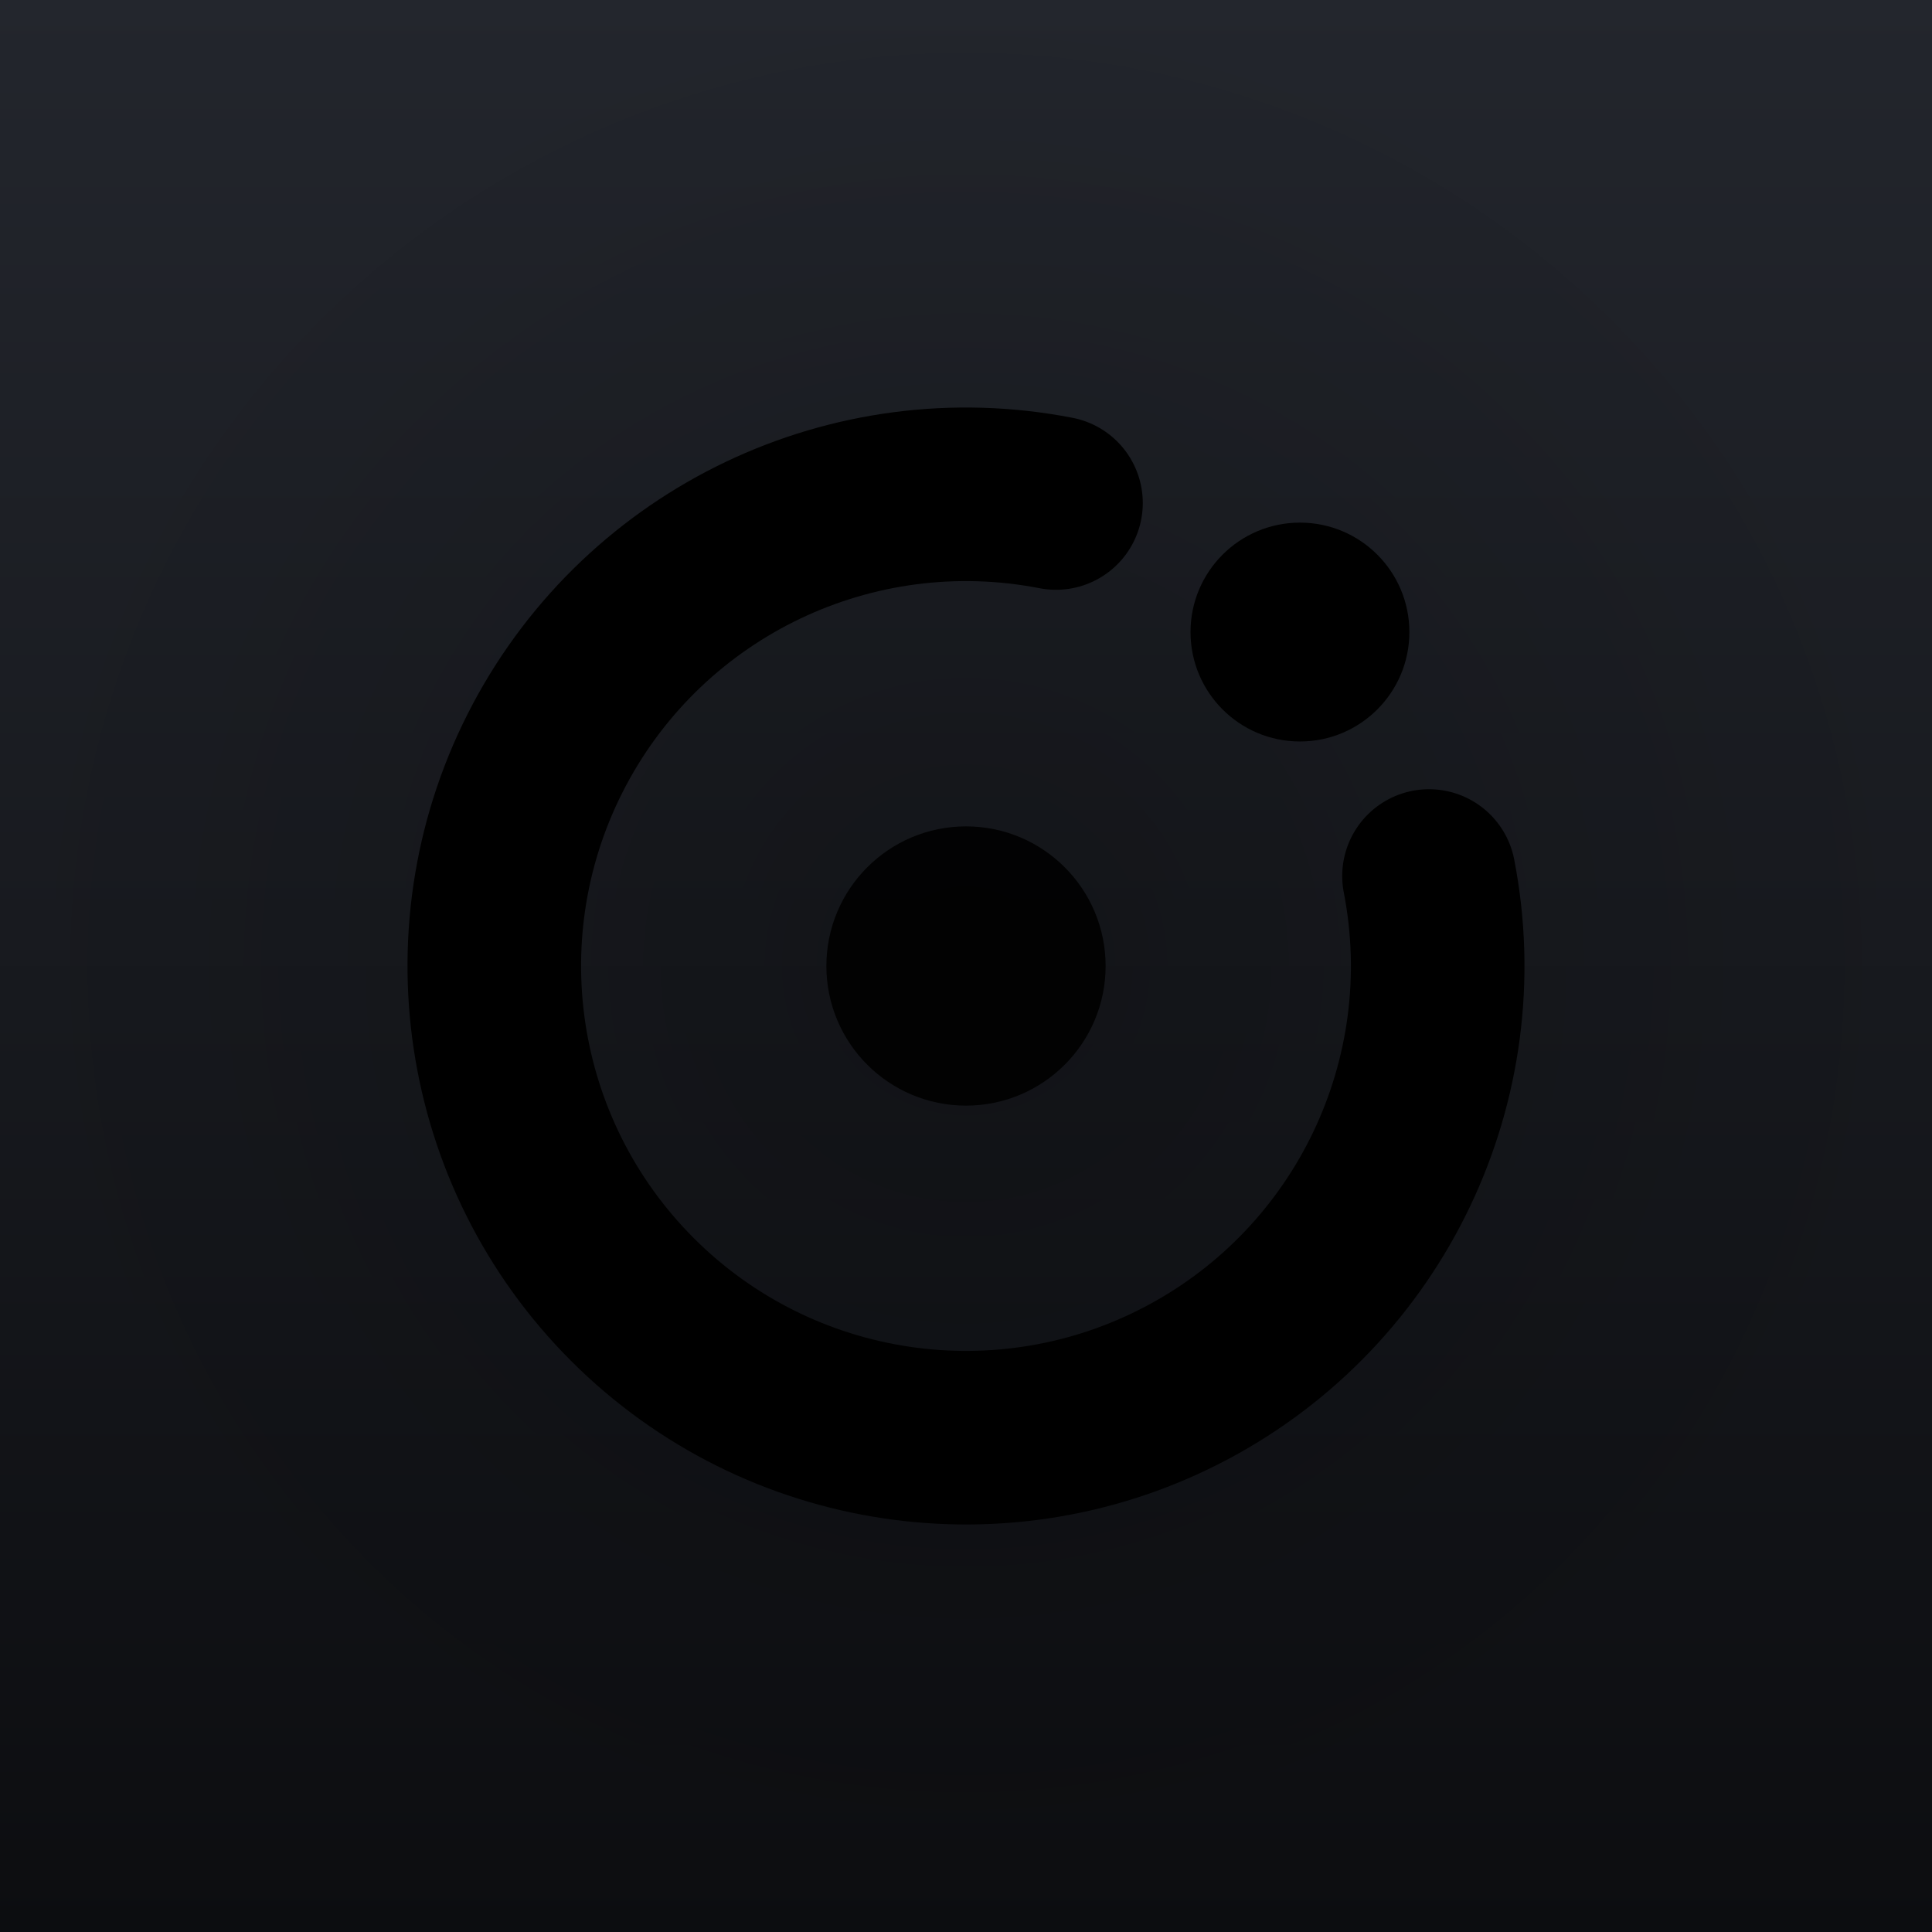
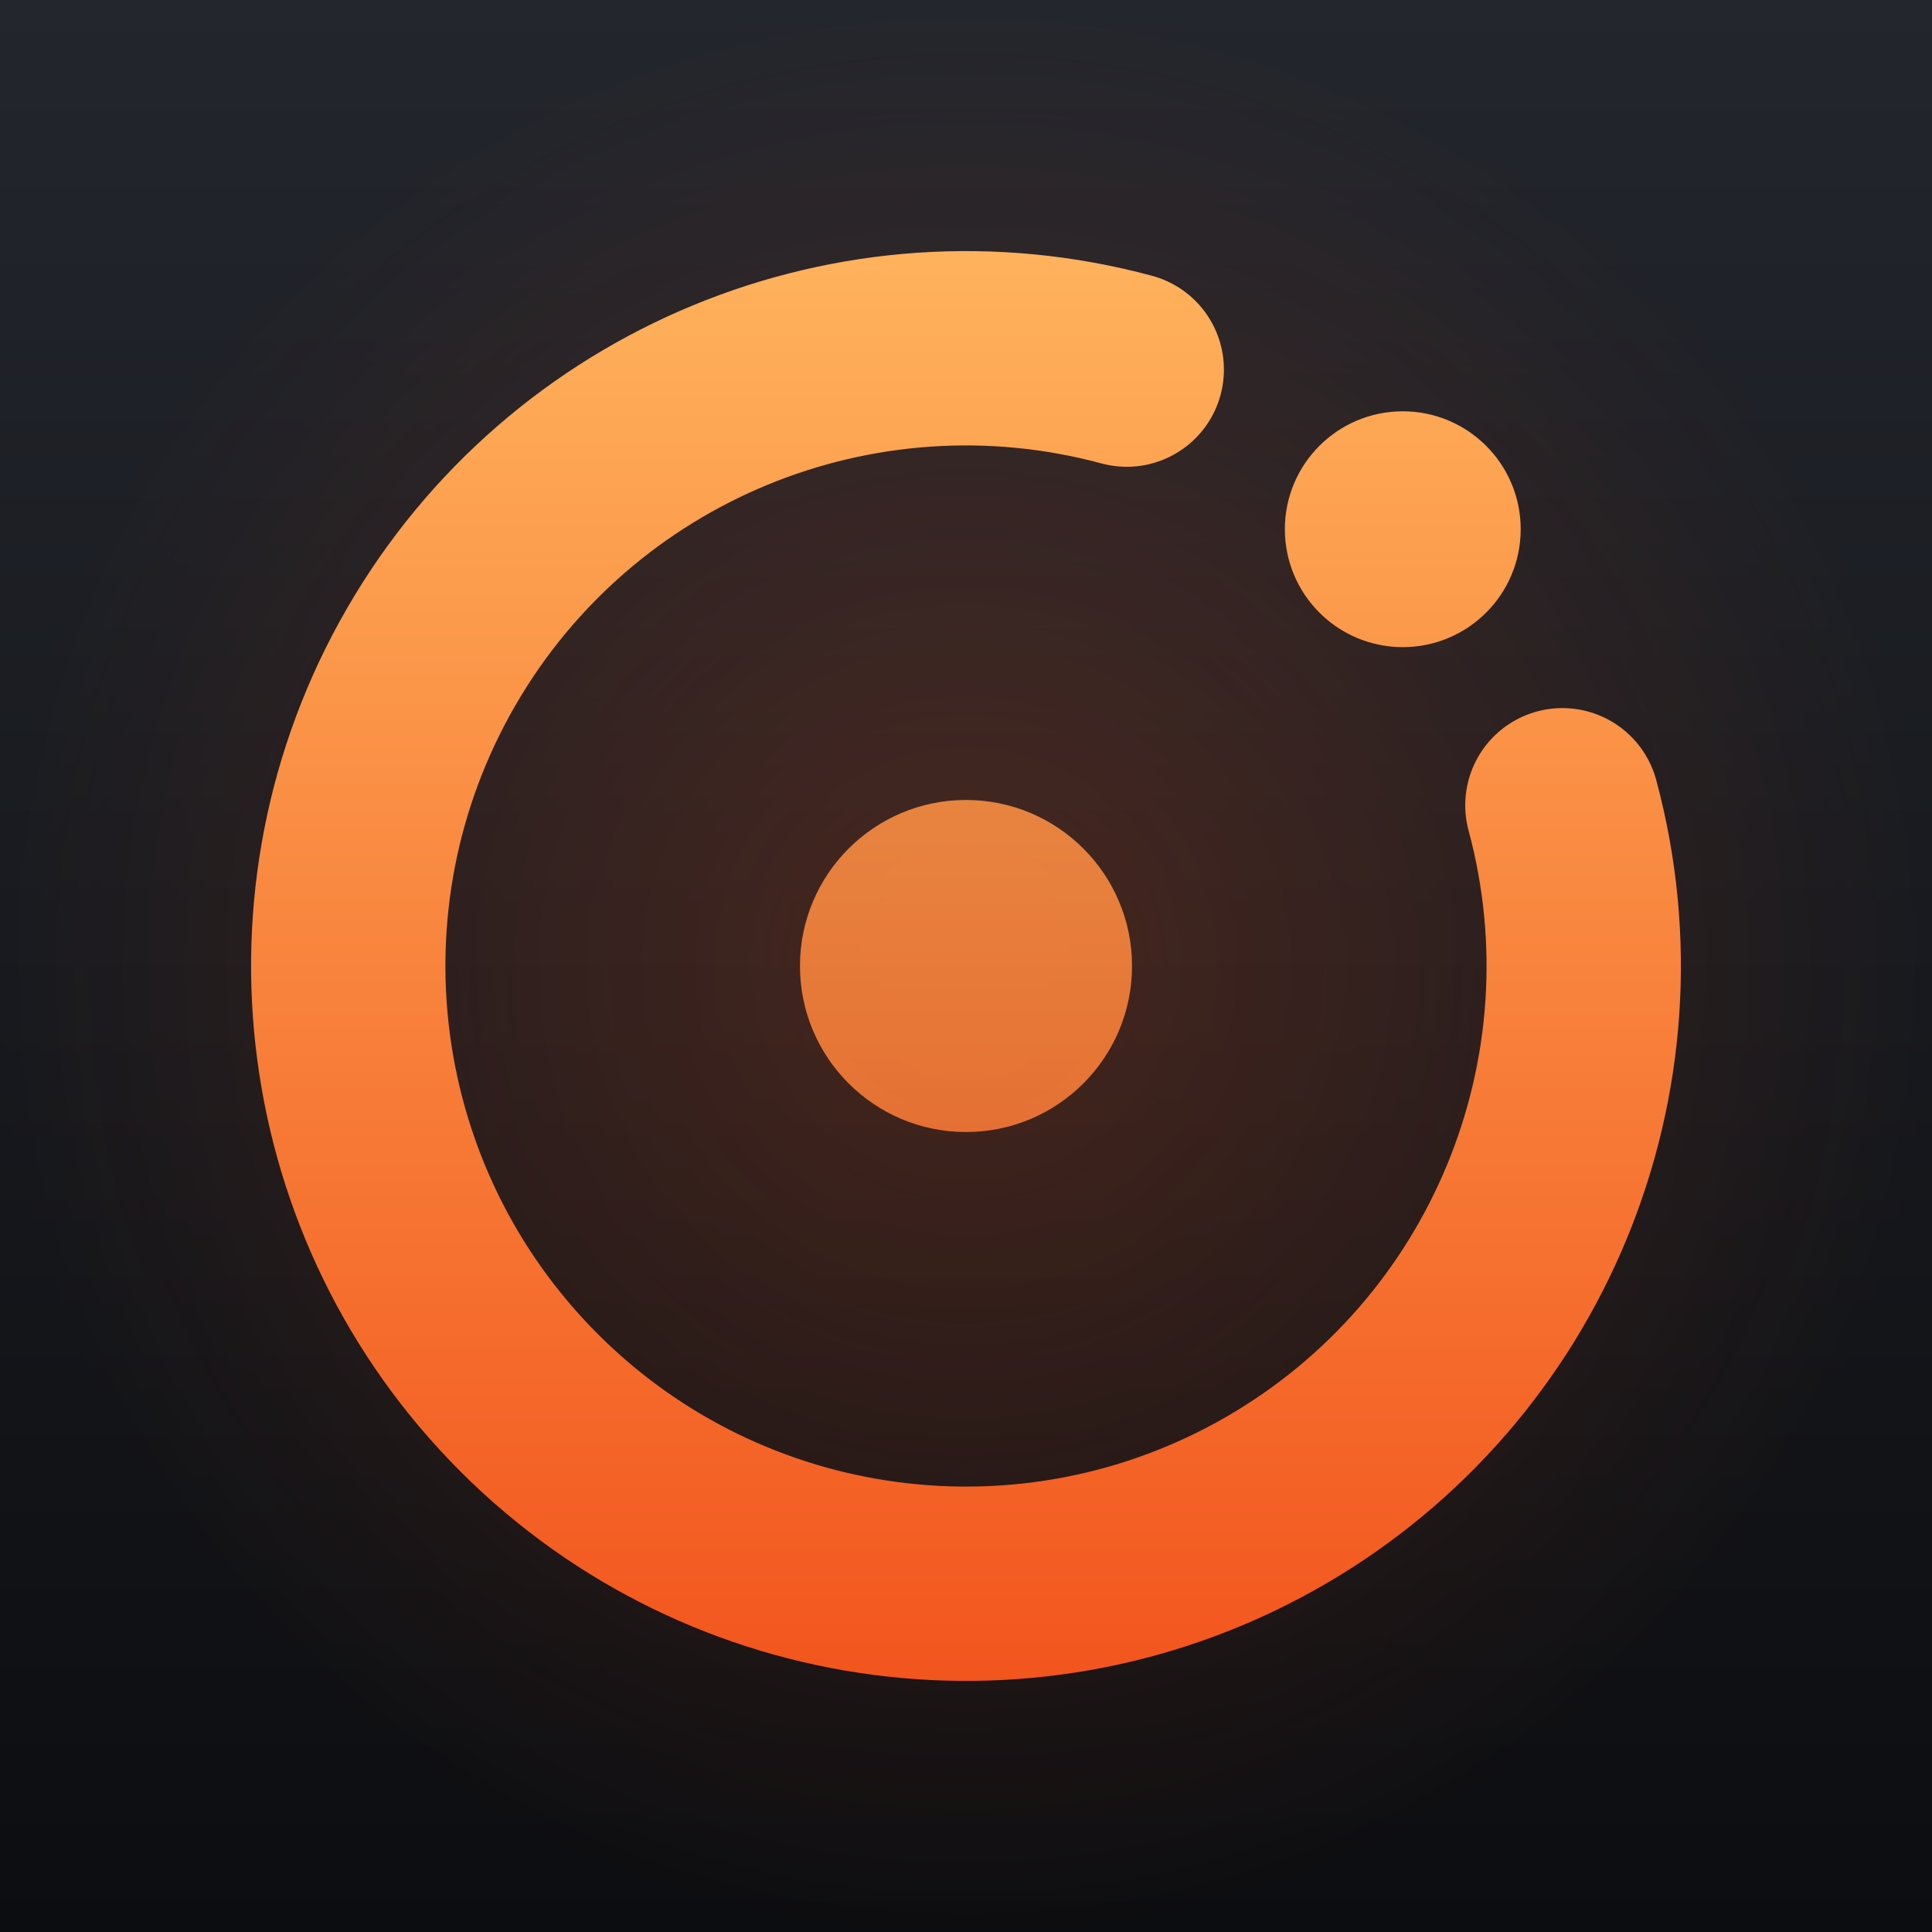
<svg xmlns="http://www.w3.org/2000/svg" width="1024" height="1024" viewBox="0 0 1024 1024">
  <defs>
    <linearGradient id="bg" x1="0" y1="0" x2="0" y2="1">
      <stop offset="0" stop-color="#23262D" />
      <stop offset="1" stop-color="#0C0D10" />
    </linearGradient>
-     <linearGradient id="fg" gradientUnits="userSpaceOnUse" x1="0" y1="216" x2="0" y2="808">
-       <stop offset="0" stop-color="{{TOP}}" />
-       <stop offset="1" stop-color="{{BOTTOM}}" />
+     <linearGradient id="fg" gradientUnits="userSpaceOnUse" x1="0" y1="133.1" x2="0" y2="890.9">
+       <stop offset="0" stop-color="#FFB25C" />
+       <stop offset="1" stop-color="#F2551D" />
    </linearGradient>
    <radialGradient id="glow" cx="0.5" cy="0.5" r="0.5">
-       <stop offset="0" stop-color="{{BOTTOM}}" stop-opacity="0.22" />
-       <stop offset="1" stop-color="{{BOTTOM}}" stop-opacity="0" />
+       <stop offset="0" stop-color="#F2551D" stop-opacity="0.22" />
+       <stop offset="1" stop-color="#F2551D" stop-opacity="0" />
    </radialGradient>
  </defs>
  <rect width="1024" height="1024" fill="url(#bg)" />
  <rect width="1024" height="1024" fill="url(#glow)" />
-   <path d="M 559.7 266.6 A 250 250 0 1 0 757.4 464.3" fill="none" stroke="url(#fg)" stroke-width="92" stroke-linecap="round" />
-   <circle cx="689" cy="335" r="58" fill="url(#fg)" />
-   <circle cx="512" cy="512" r="74" fill="url(#fg)" opacity="0.9" />
+   <path d="M 597.2 195.9 A 327.4 327.4 0 1 0 828.1 426.8" fill="none" stroke="url(#fg)" stroke-width="103" stroke-linecap="round" />
+   <circle cx="743.5" cy="280.5" r="62.5" fill="url(#fg)" />
+   <circle cx="512" cy="512" r="88" fill="url(#fg)" opacity="0.9" />
</svg>
